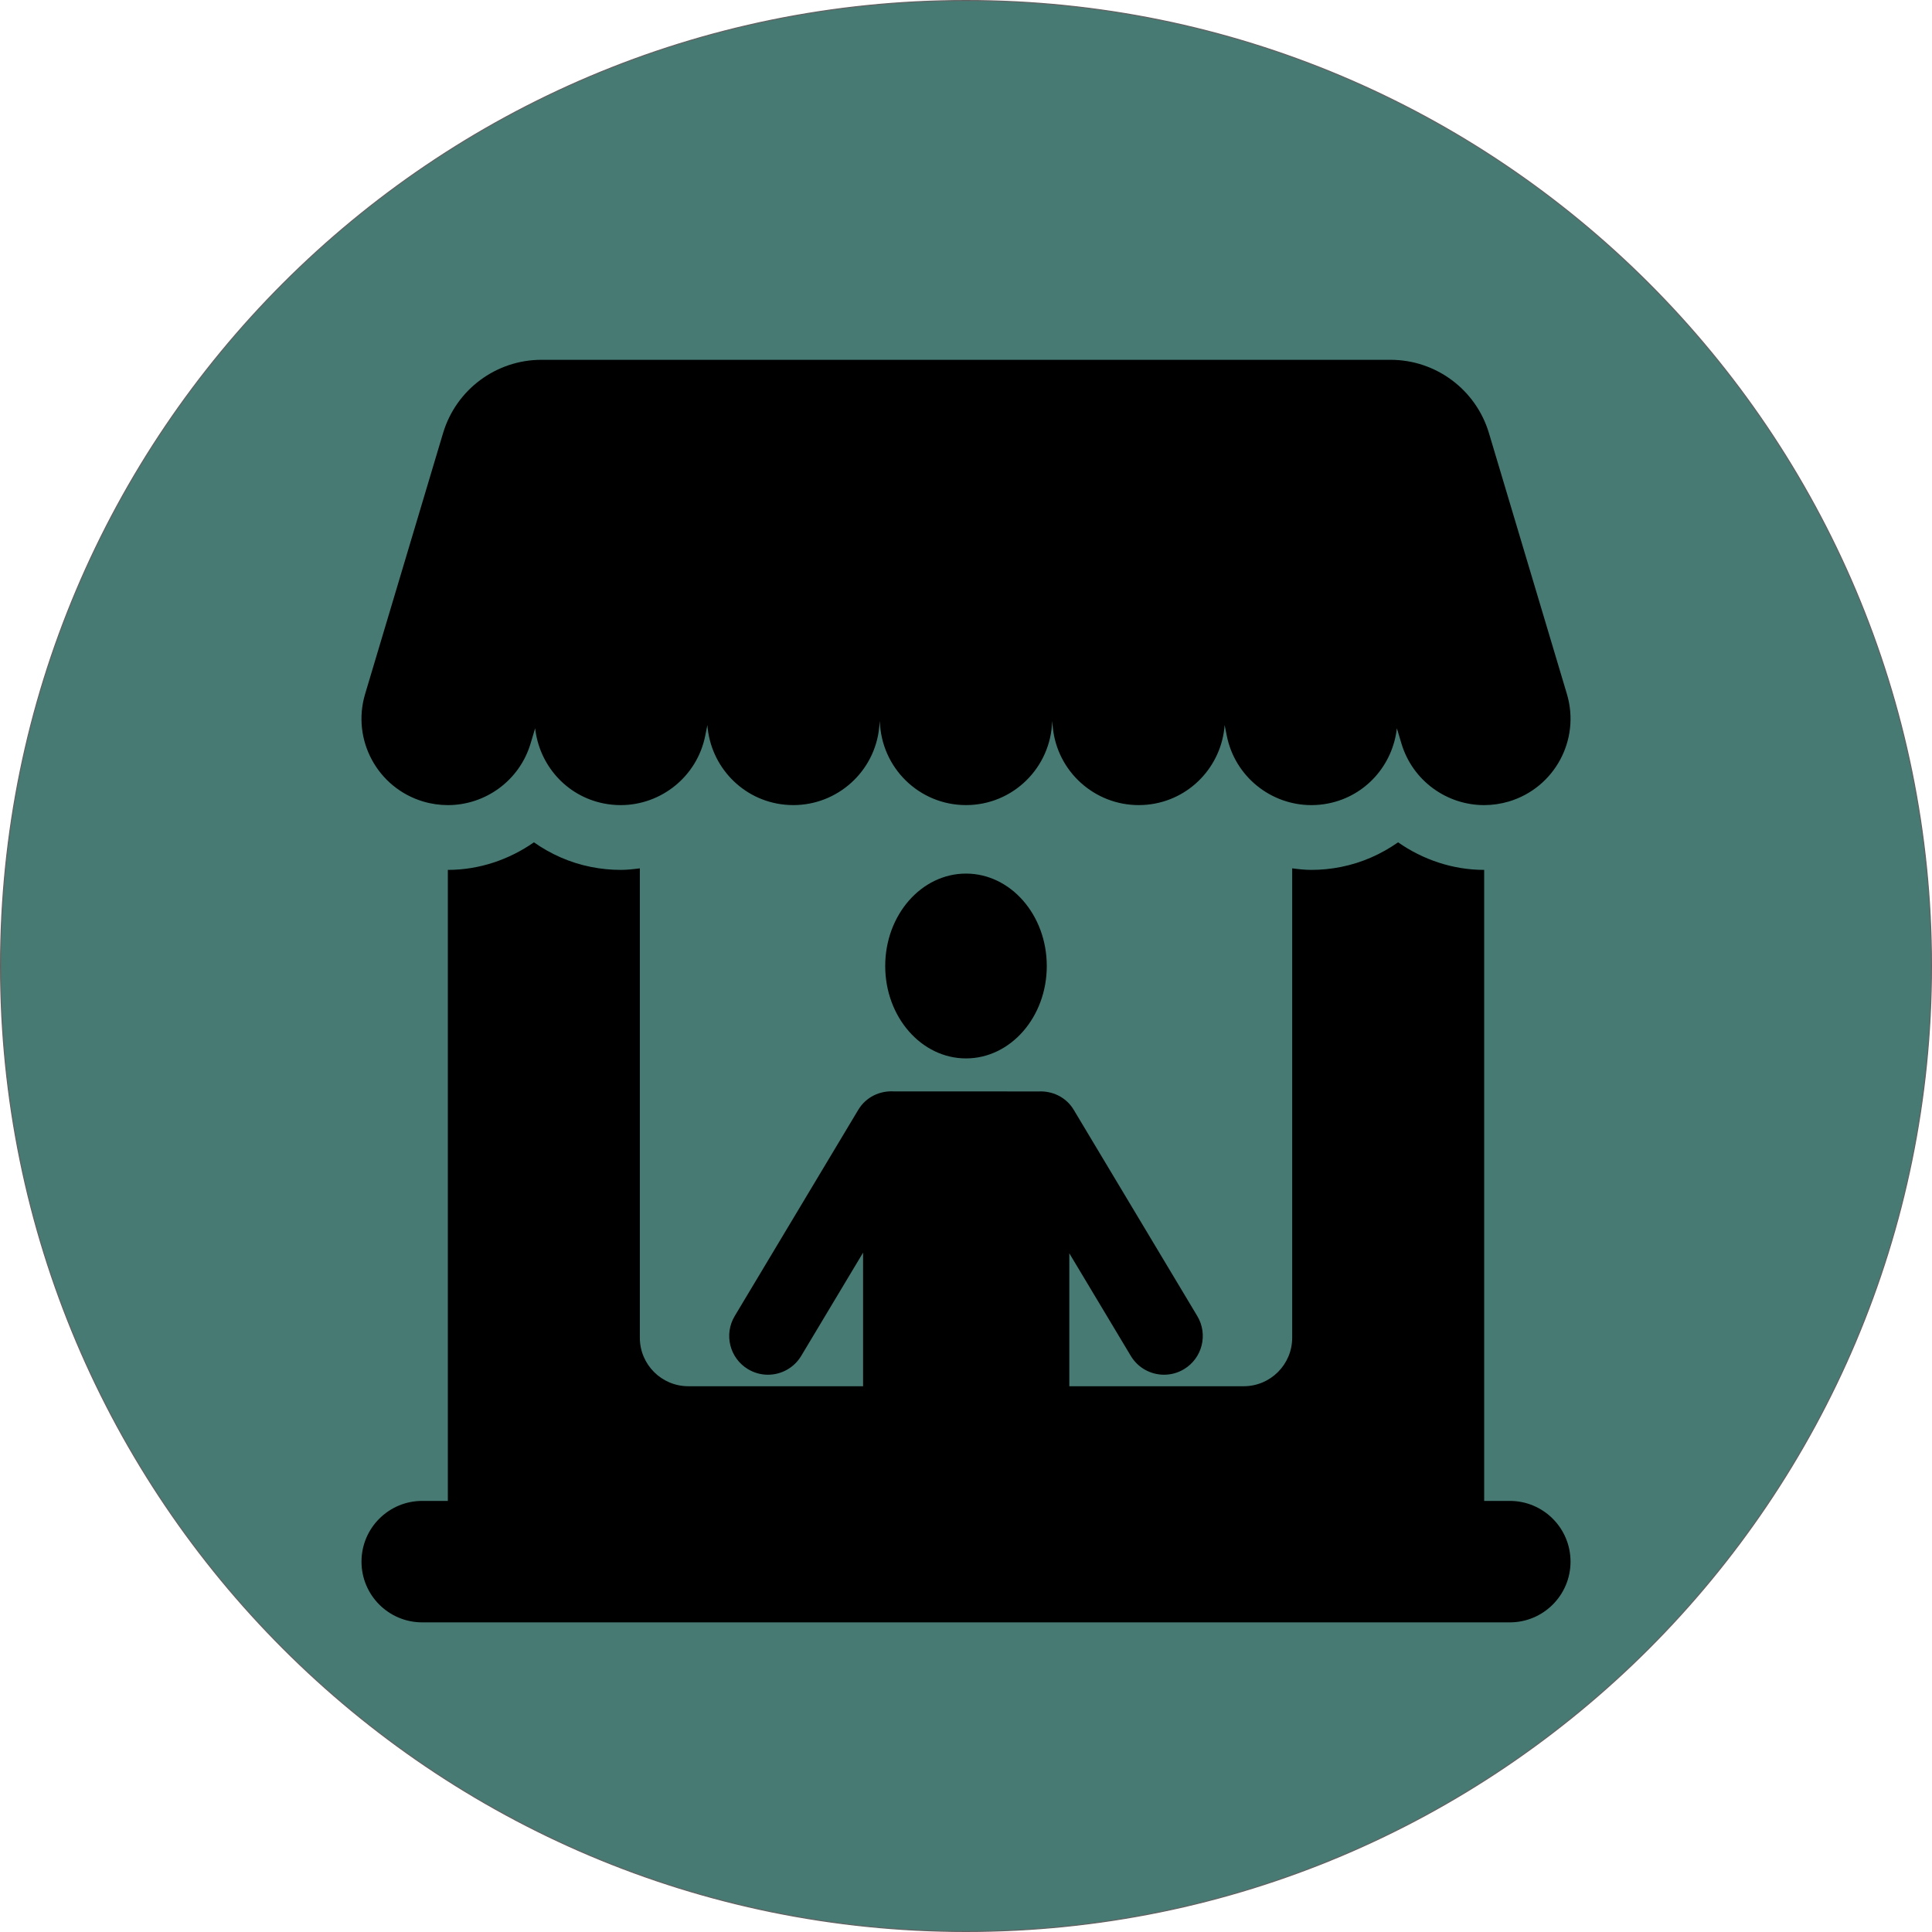
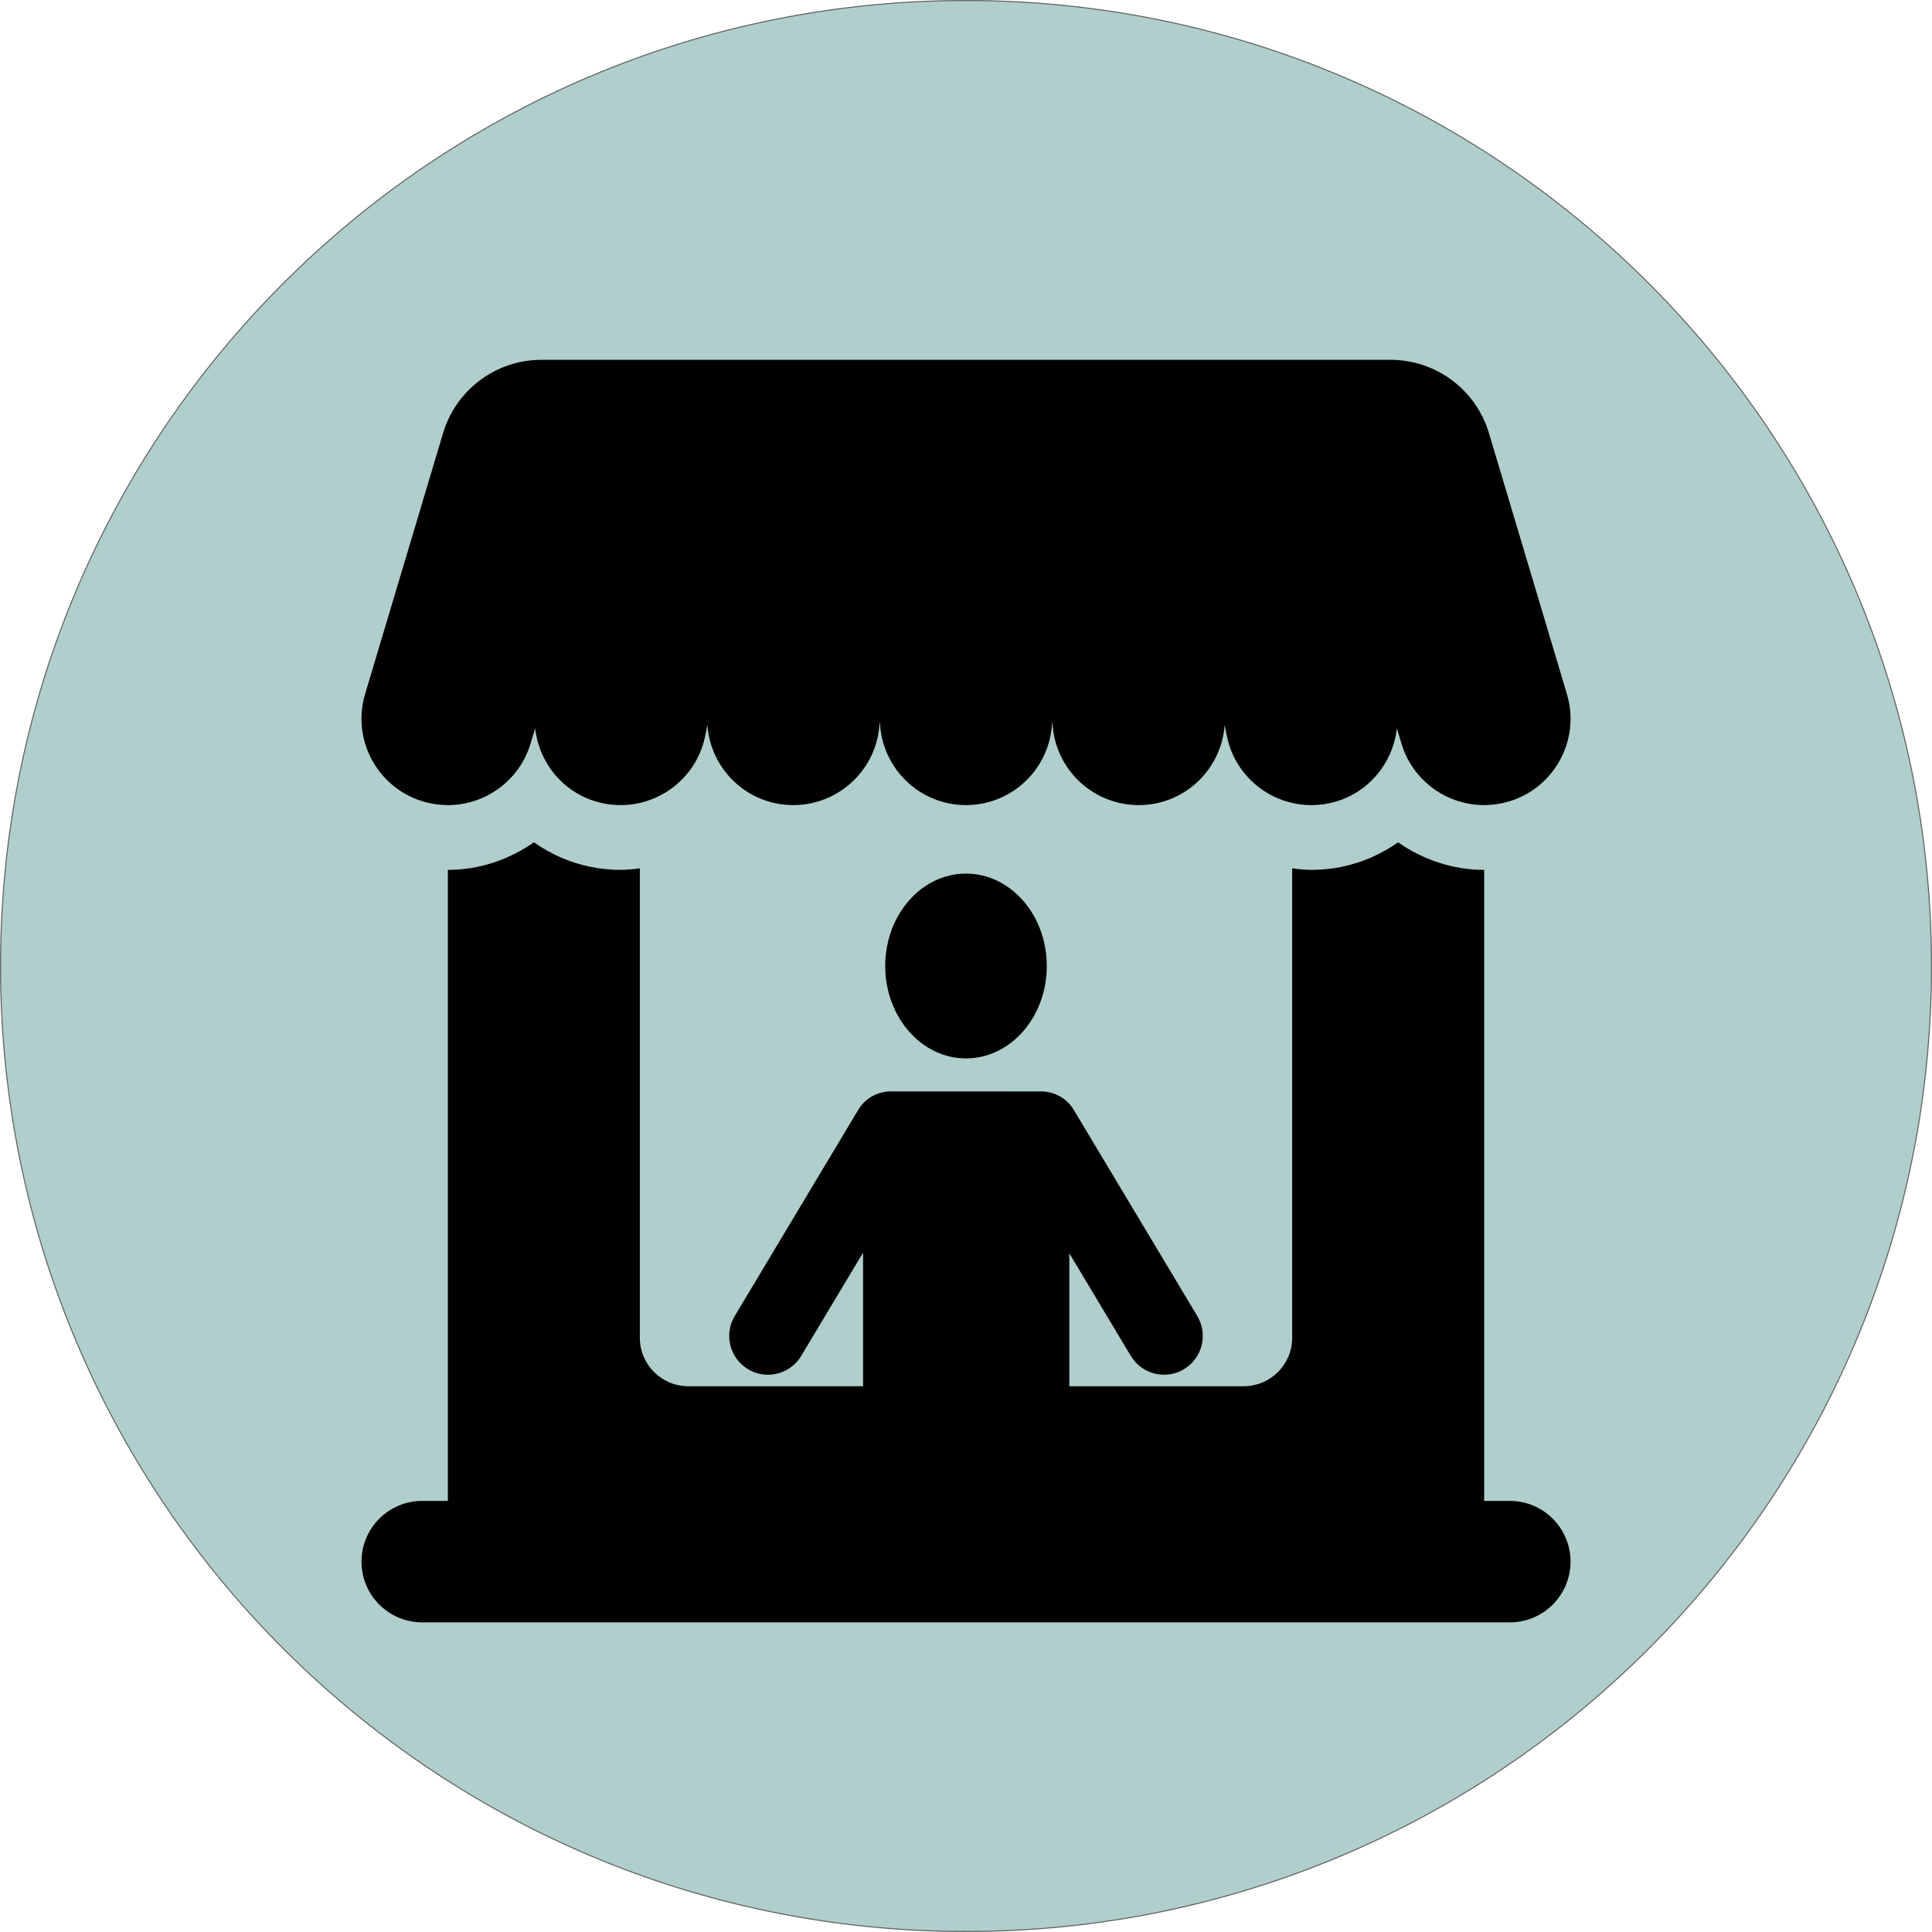
<svg xmlns="http://www.w3.org/2000/svg" fill="#000000" height="183.169mm" width="183.169mm" version="1.1" id="Capa_1" viewBox="0 0 419.404 419.404" xml:space="preserve">
  <defs id="defs3" />
-   <circle style="opacity:1;fill:#487a74;fill-opacity:1;stroke:#616161;stroke-width:0.229;stroke-linecap:round;stroke-linejoin:round" id="path4" cx="209.702" cy="209.702" r="209.587" />
+   <circle style="opacity:1;fill:#b0cfcc;fill-opacity:1;stroke:#616161;stroke-width:0.229;stroke-linecap:round;stroke-linejoin:round" id="path4" cx="209.702" cy="209.702" r="209.587" />
  <g id="g3" transform="matrix(0.5655129,0,0,0.5655129,72.66385,78.1072)">
    <path d="m 451.074,438.034 h -9.837 V 195.806 h -0.008 c -12.084,0 -23.525,-3.944 -33.045,-10.585 -6.411,4.508 -13.791,7.84 -21.954,9.467 -3.746,0.746 -7.553,1.118 -11.322,1.118 -2.499,0 -4.943,-0.278 -7.371,-0.595 v 180.184 c 0,10.282 -8.339,18.62 -18.629,18.62 h -66.923 v -51.032 l 23.595,39.378 c 2.785,4.657 7.72,7.236 12.782,7.236 2.595,0 5.237,-0.683 7.634,-2.119 7.045,-4.228 9.338,-13.362 5.108,-20.414 l -47.429,-79.167 c -2.936,-4.912 -8.268,-7.339 -13.607,-7.037 -0.357,-0.033 -54.953,-0.041 -55.286,-0.017 -5.411,-0.372 -10.822,2.079 -13.805,7.054 l -47.43,79.167 c -4.229,7.052 -1.937,16.186 5.109,20.414 2.397,1.436 5.039,2.119 7.634,2.119 5.062,0 9.997,-2.579 12.782,-7.236 l 23.746,-39.631 v 51.285 h -67.066 c -10.291,0 -18.629,-8.337 -18.629,-18.62 V 195.211 c -2.427,0.317 -4.872,0.595 -7.371,0.595 -3.745,0 -7.554,-0.372 -11.361,-1.126 -8.157,-1.626 -15.52,-4.951 -21.923,-9.459 -9.52,6.641 -20.953,10.585 -33.038,10.585 h -0.008 v 242.228 h -9.837 c -12.877,0 -23.311,10.433 -23.311,23.311 0,12.877 10.434,23.311 23.311,23.311 h 417.492 c 12.878,0 23.311,-10.434 23.311,-23.311 -0.003,-12.878 -10.436,-23.311 -23.314,-23.311 z" id="path1" />
    <path d="m 242.321,197.226 c -17.115,0 -31.007,15.877 -31.007,35.474 0,19.581 13.892,35.473 31.007,35.473 17.13,0 31.015,-15.892 31.015,-35.473 -0.001,-19.597 -13.885,-35.474 -31.015,-35.474 z" id="path2" />
    <path d="m 33.938,169.553 c 3.167,0.936 6.356,1.387 9.506,1.387 14.265,0 27.453,-9.29 31.744,-23.666 l 1.745,-5.832 c 1.563,13.973 11.798,25.968 26.318,28.857 2.181,0.436 4.363,0.642 6.506,0.642 15.495,0 29.34,-10.916 32.482,-26.682 l 0.809,-4.054 c 1.143,15.78 13.409,28.952 29.689,30.57 1.12,0.11 2.23,0.158 3.333,0.158 16.821,0 31.237,-12.757 32.943,-29.863 l 0.246,-2.46 c 0.452,17.923 15.044,32.323 33.07,32.323 18.025,0 32.617,-14.4 33.069,-32.323 l 0.245,2.46 c 1.707,17.106 16.123,29.863 32.944,29.863 1.103,0 2.213,-0.047 3.332,-0.158 16.28,-1.618 28.555,-14.79 29.689,-30.57 l 0.809,4.054 c 3.143,15.773 16.987,26.682 32.481,26.682 2.144,0 4.326,-0.206 6.507,-0.642 14.52,-2.889 24.764,-14.884 26.318,-28.857 l 1.745,5.832 c 4.292,14.377 17.479,23.666 31.744,23.666 3.149,0 6.339,-0.452 9.506,-1.387 17.549,-5.246 27.515,-23.716 22.279,-41.25 L 443.076,28.158 C 438.086,11.449 422.718,0 405.279,0 H 79.377 C 61.938,0 46.57,11.449 41.58,28.158 L 11.659,128.303 c -5.236,17.534 4.73,36.004 22.279,41.25 z" id="path3" />
  </g>
</svg>
